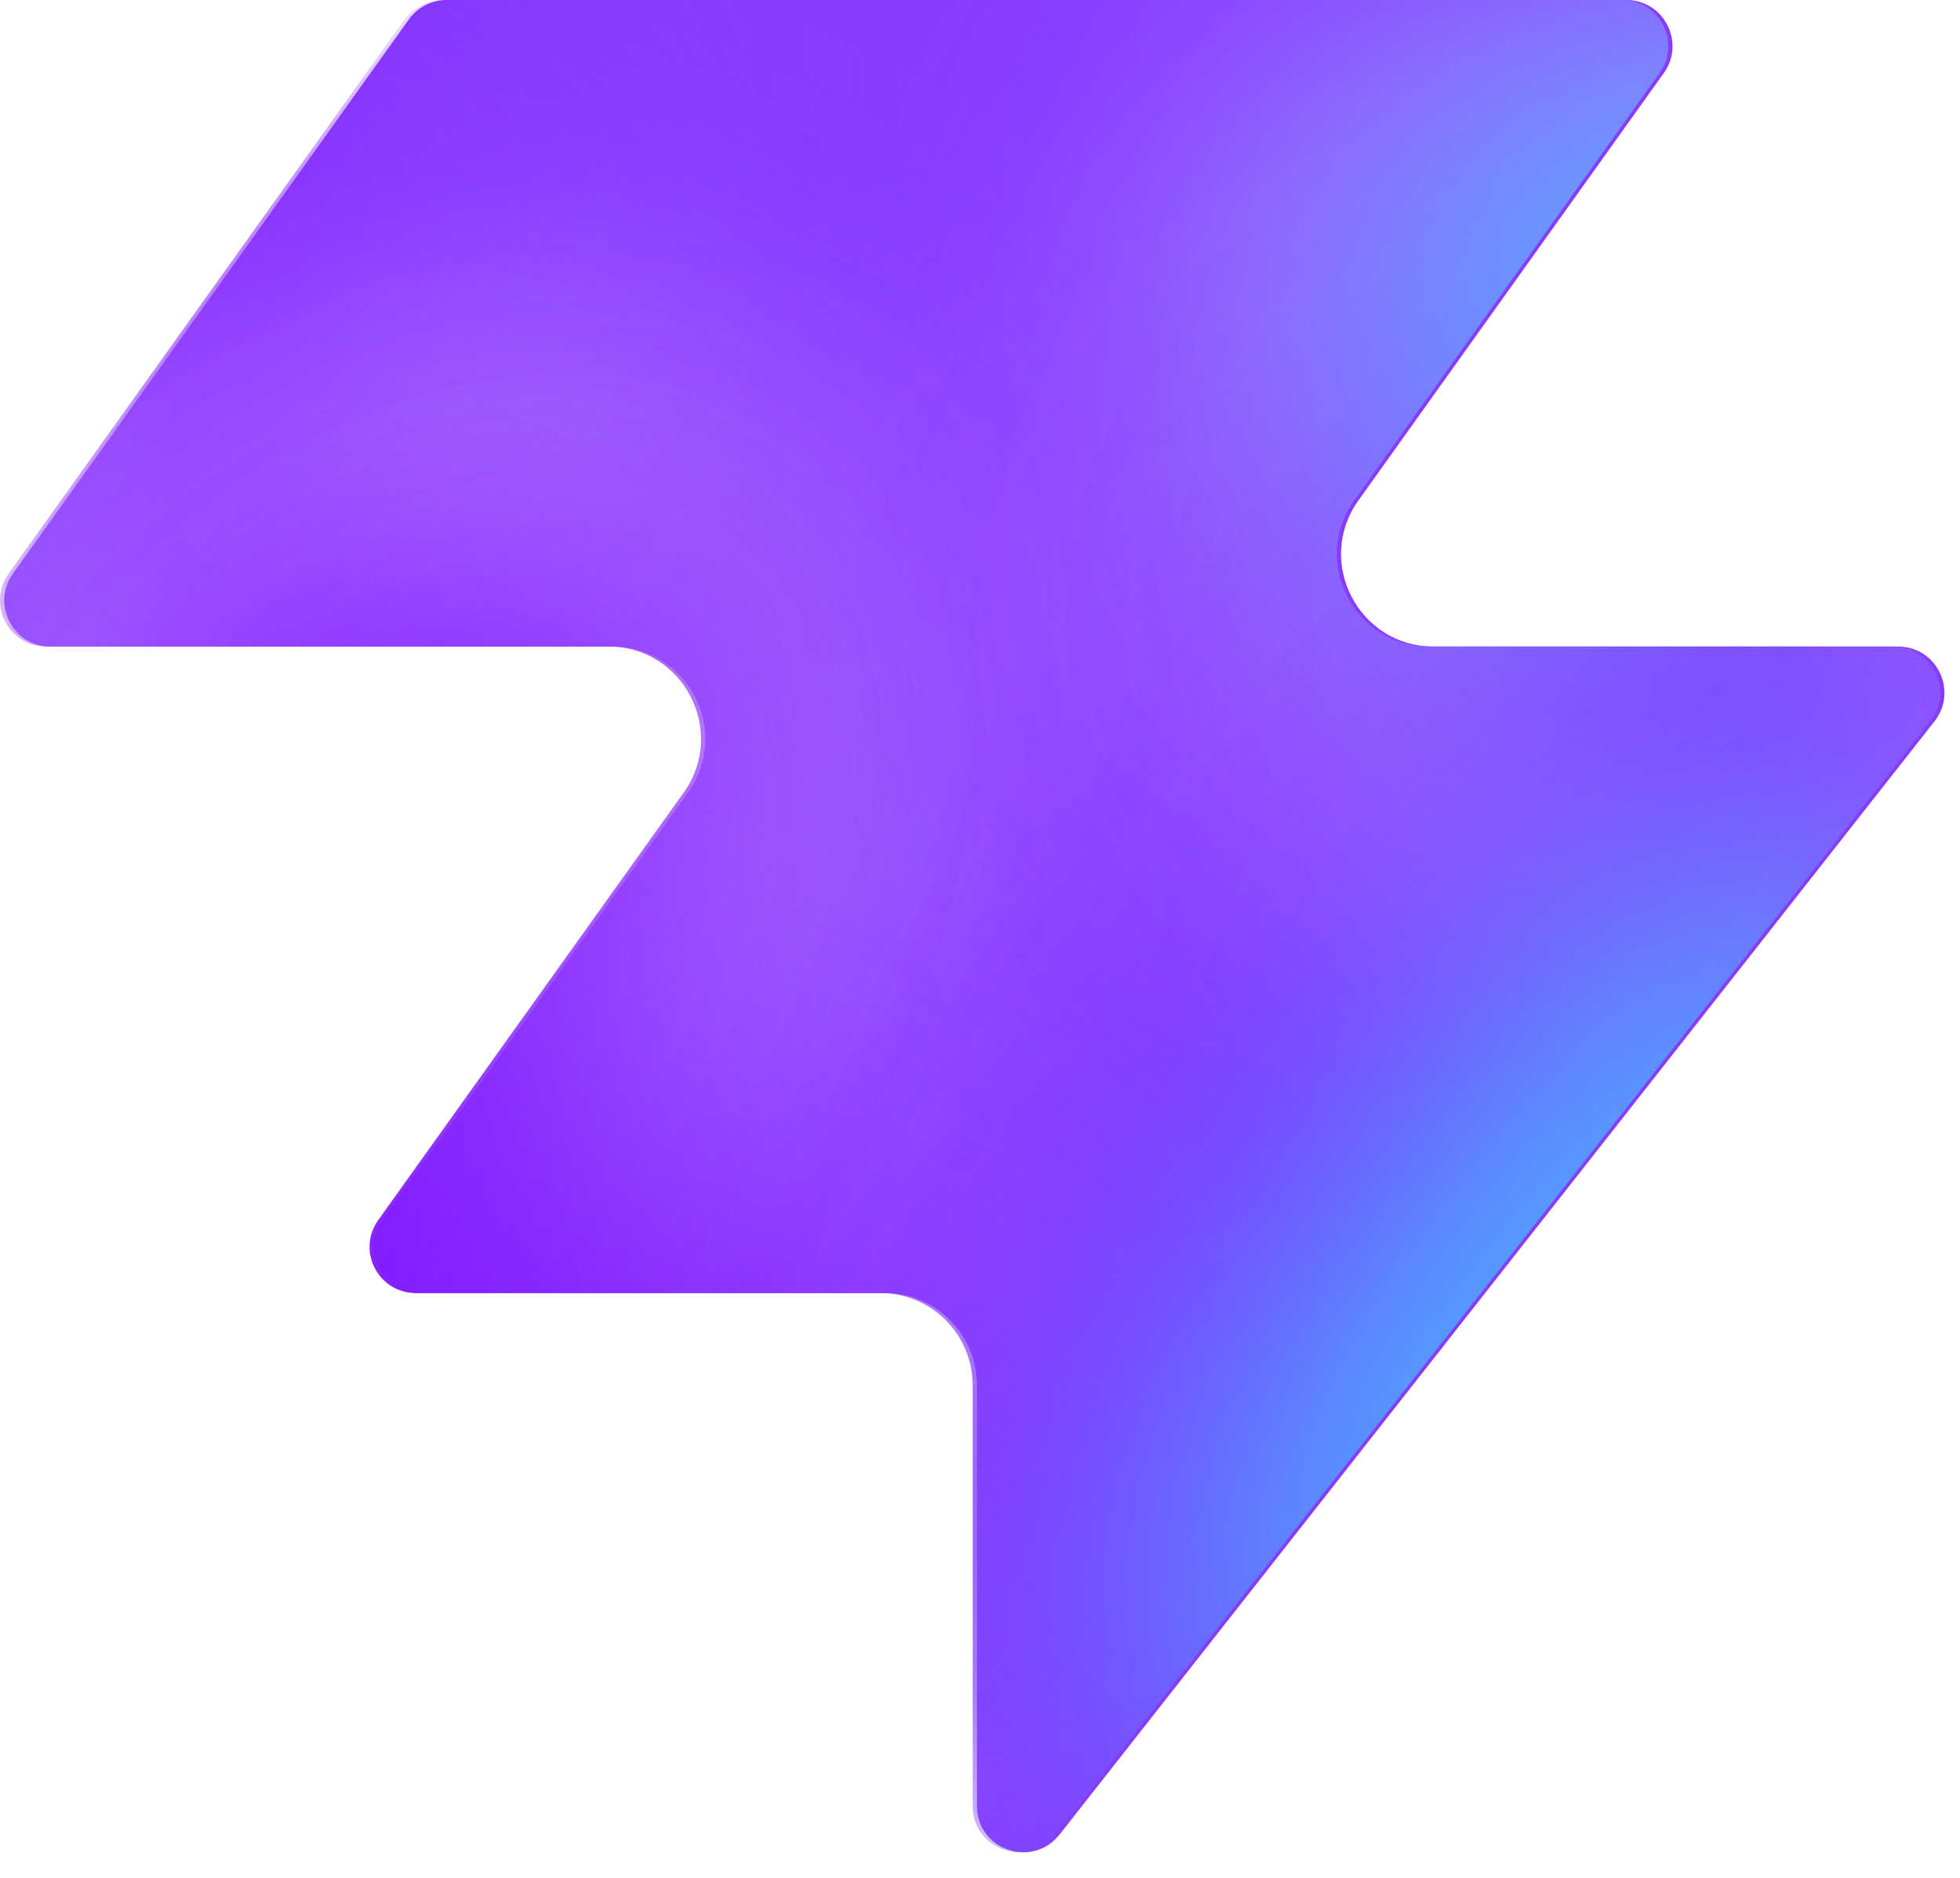
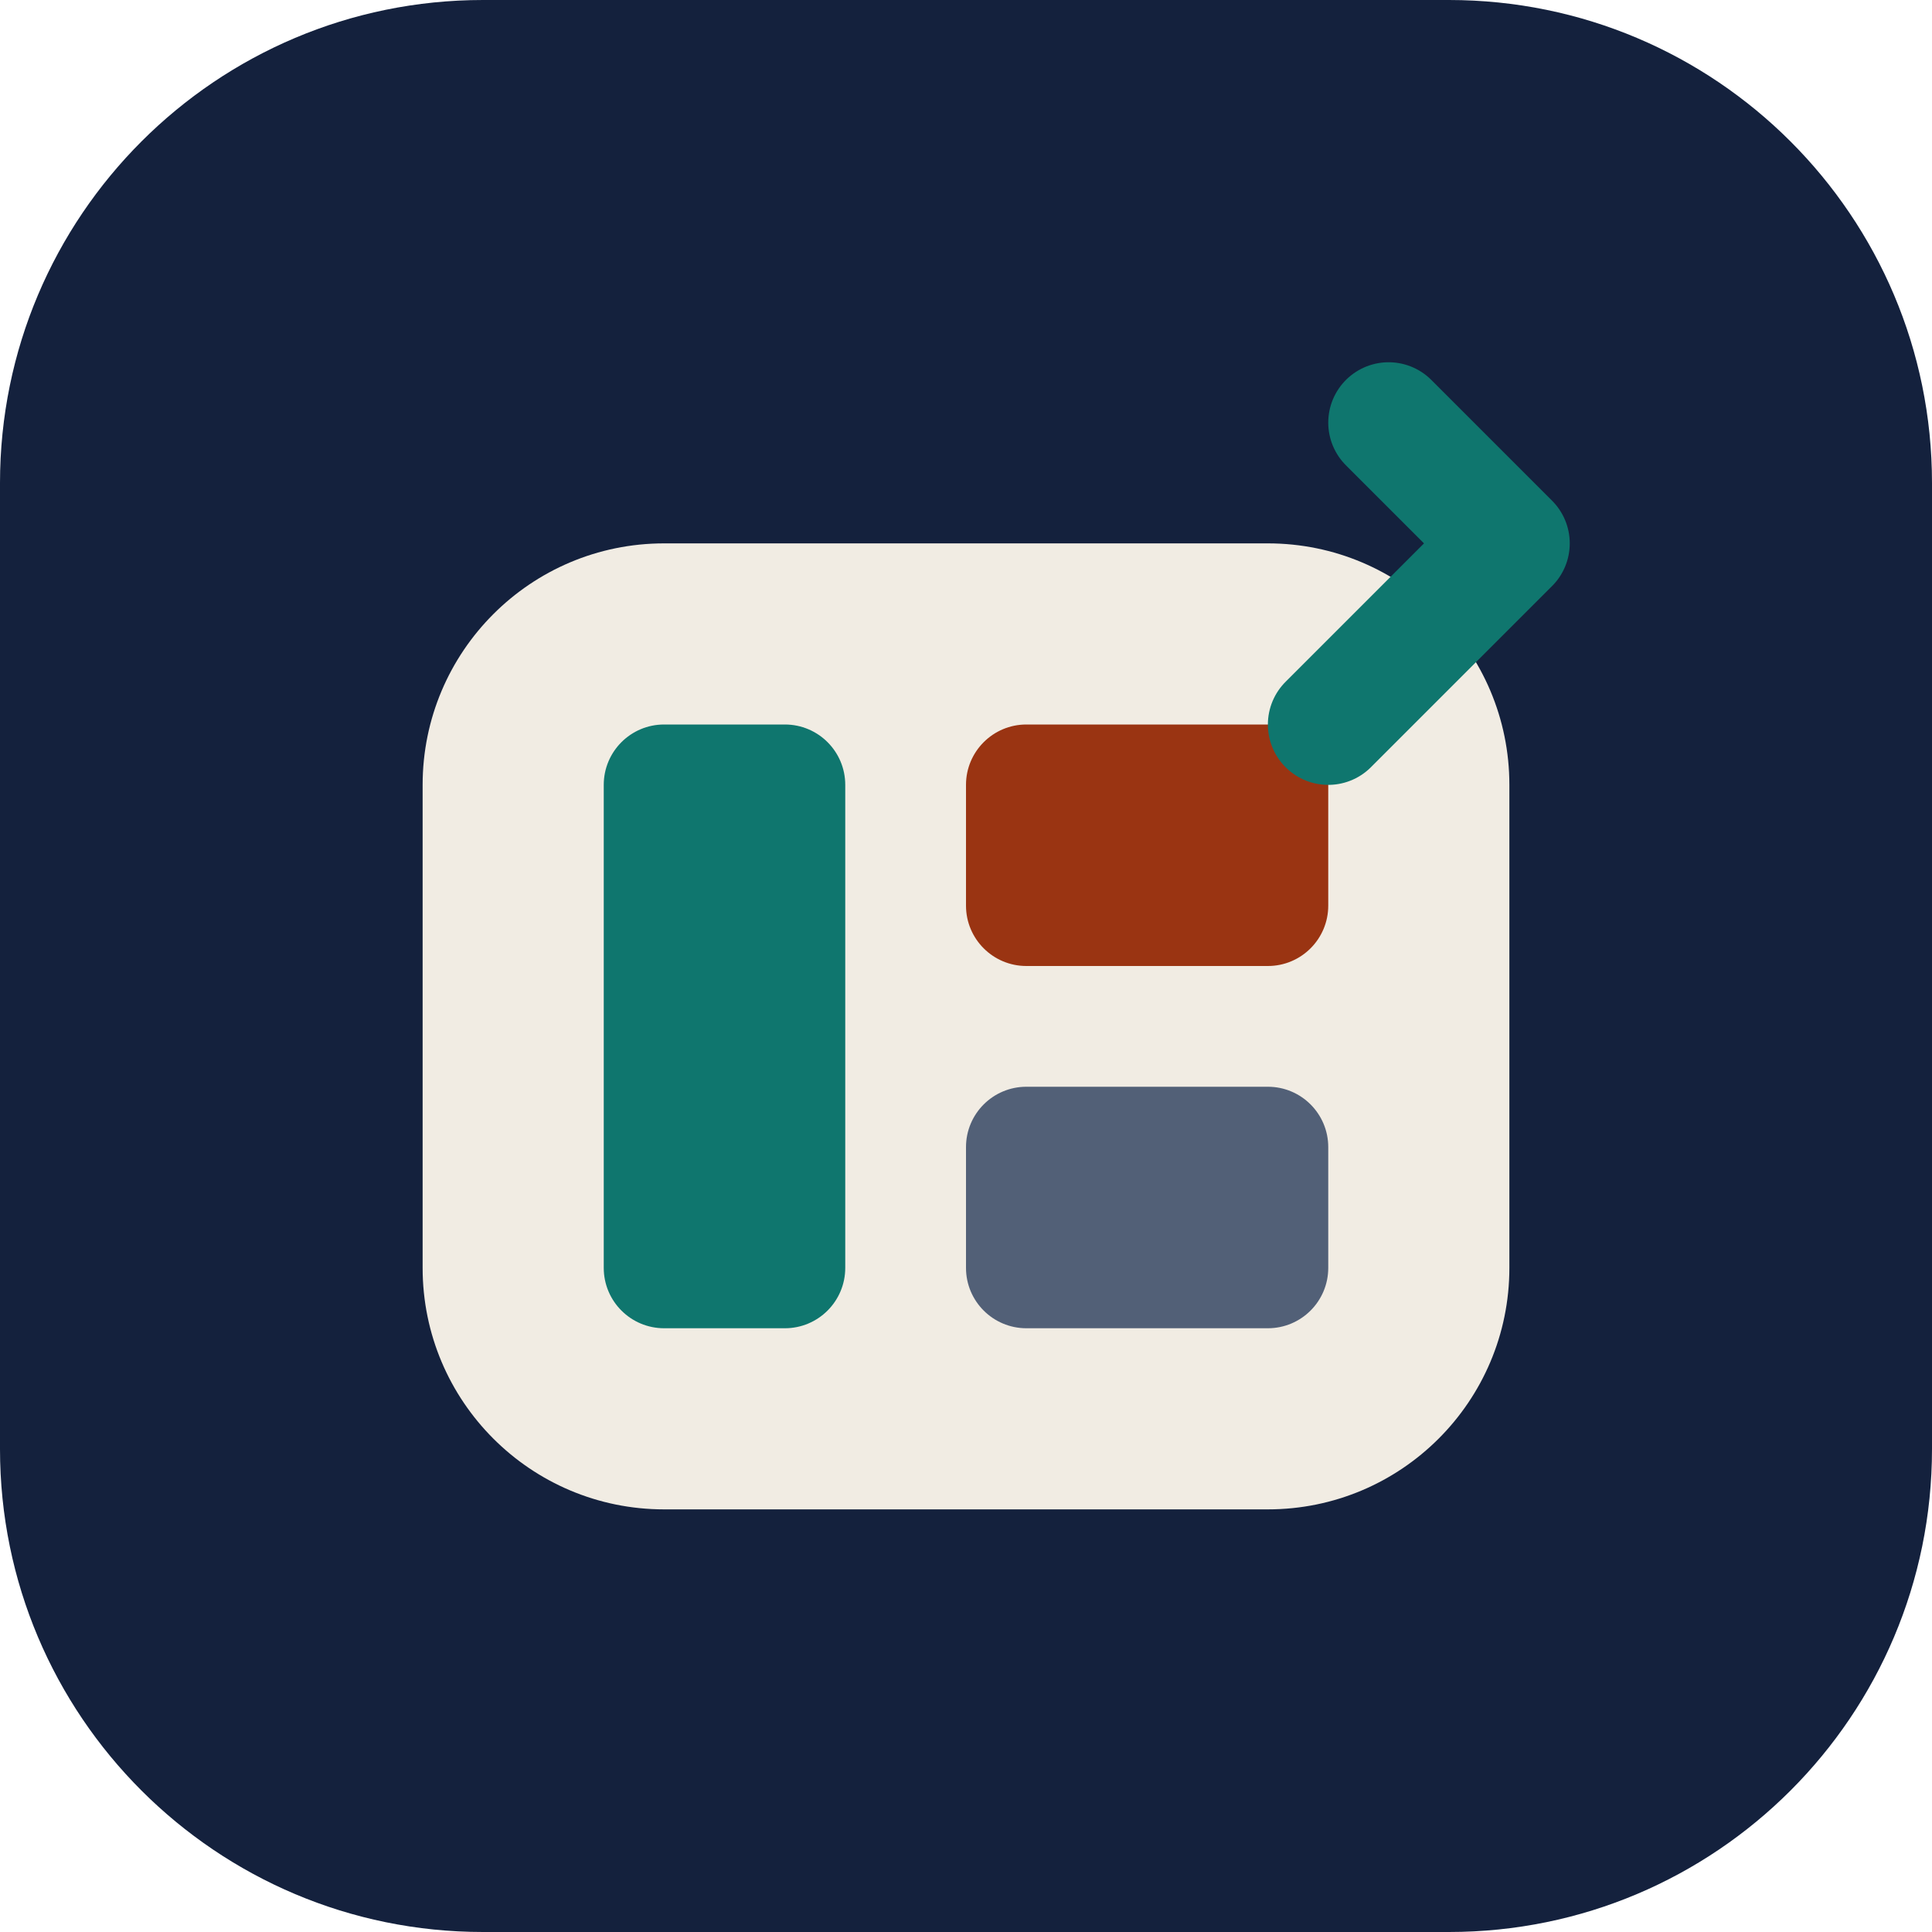
- <svg xmlns="http://www.w3.org/2000/svg" width="48" height="46" fill="none" viewBox="0 0 48 46">
-   <path fill="#863bff" d="M25.946 44.938c-.664.845-2.021.375-2.021-.698V33.937a2.26 2.26 0 0 0-2.262-2.262H10.287c-.92 0-1.456-1.04-.92-1.788l7.48-10.471c1.07-1.497 0-3.578-1.842-3.578H1.237c-.92 0-1.456-1.04-.92-1.788L10.013.474c.214-.297.556-.474.92-.474h28.894c.92 0 1.456 1.04.92 1.788l-7.48 10.471c-1.07 1.498 0 3.579 1.842 3.579h11.377c.943 0 1.473 1.088.89 1.83L25.947 44.94z" />
-   <mask id="a" width="48" height="46" x="0" y="0" maskUnits="userSpaceOnUse" style="mask-type:alpha">
-     <path fill="#000" d="M25.842 44.938c-.664.844-2.021.375-2.021-.698V33.937a2.26 2.26 0 0 0-2.262-2.262H10.183c-.92 0-1.456-1.04-.92-1.788l7.48-10.471c1.07-1.498 0-3.579-1.842-3.579H1.133c-.92 0-1.456-1.04-.92-1.787L9.91.473c.214-.297.556-.474.92-.474h28.894c.92 0 1.456 1.04.92 1.788l-7.48 10.471c-1.07 1.498 0 3.578 1.842 3.578h11.377c.943 0 1.473 1.088.89 1.832L25.843 44.94z" />
-   </mask>
-   <g mask="url(#a)">
-     <g filter="url(#b)">
-       <ellipse cx="5.508" cy="14.704" fill="#ede6ff" rx="5.508" ry="14.704" transform="matrix(.00324 1 1 -.00324 -4.47 31.516)" />
-     </g>
-     <g filter="url(#c)">
-       <ellipse cx="10.399" cy="29.851" fill="#ede6ff" rx="10.399" ry="29.851" transform="matrix(.00324 1 1 -.00324 -39.328 7.883)" />
-     </g>
-     <g filter="url(#d)">
-       <ellipse cx="5.508" cy="30.487" fill="#7e14ff" rx="5.508" ry="30.487" transform="rotate(89.814 -25.913 -14.639)scale(1 -1)" />
-     </g>
-     <g filter="url(#e)">
-       <ellipse cx="5.508" cy="30.599" fill="#7e14ff" rx="5.508" ry="30.599" transform="rotate(89.814 -32.644 -3.334)scale(1 -1)" />
-     </g>
-     <g filter="url(#f)">
-       <ellipse cx="5.508" cy="30.599" fill="#7e14ff" rx="5.508" ry="30.599" transform="matrix(.00324 1 1 -.00324 -34.34 30.47)" />
-     </g>
-     <g filter="url(#g)">
-       <ellipse cx="14.072" cy="22.078" fill="#ede6ff" rx="14.072" ry="22.078" transform="rotate(93.35 24.506 48.493)scale(-1 1)" />
-     </g>
-     <g filter="url(#h)">
-       <ellipse cx="3.47" cy="21.501" fill="#7e14ff" rx="3.47" ry="21.501" transform="rotate(89.009 28.708 47.59)scale(-1 1)" />
-     </g>
-     <g filter="url(#i)">
-       <ellipse cx="3.47" cy="21.501" fill="#7e14ff" rx="3.47" ry="21.501" transform="rotate(89.009 28.708 47.59)scale(-1 1)" />
-     </g>
-     <g filter="url(#j)">
-       <ellipse cx=".387" cy="8.972" fill="#7e14ff" rx="4.407" ry="29.108" transform="rotate(39.51 .387 8.972)" />
-     </g>
-     <g filter="url(#k)">
-       <ellipse cx="47.523" cy="-6.092" fill="#7e14ff" rx="4.407" ry="29.108" transform="rotate(37.892 47.523 -6.092)" />
-     </g>
-     <g filter="url(#l)">
-       <ellipse cx="41.412" cy="6.333" fill="#47bfff" rx="5.971" ry="9.665" transform="rotate(37.892 41.412 6.333)" />
-     </g>
-     <g filter="url(#m)">
-       <ellipse cx="-1.879" cy="38.332" fill="#7e14ff" rx="4.407" ry="29.108" transform="rotate(37.892 -1.88 38.332)" />
-     </g>
-     <g filter="url(#n)">
-       <ellipse cx="-1.879" cy="38.332" fill="#7e14ff" rx="4.407" ry="29.108" transform="rotate(37.892 -1.88 38.332)" />
-     </g>
-     <g filter="url(#o)">
-       <ellipse cx="35.651" cy="29.907" fill="#7e14ff" rx="4.407" ry="29.108" transform="rotate(37.892 35.651 29.907)" />
-     </g>
-     <g filter="url(#p)">
-       <ellipse cx="38.418" cy="32.4" fill="#47bfff" rx="5.971" ry="15.297" transform="rotate(37.892 38.418 32.4)" />
-     </g>
-   </g>
-   <defs>
-     <filter id="b" width="60.045" height="41.654" x="-19.77" y="16.149" color-interpolation-filters="sRGB" filterUnits="userSpaceOnUse">
-       <feFlood flood-opacity="0" result="BackgroundImageFix" />
-       <feBlend in="SourceGraphic" in2="BackgroundImageFix" result="shape" />
-       <feGaussianBlur result="effect1_foregroundBlur_2002_17158" stdDeviation="7.659" />
-     </filter>
-     <filter id="c" width="90.34" height="51.437" x="-54.613" y="-7.533" color-interpolation-filters="sRGB" filterUnits="userSpaceOnUse">
-       <feFlood flood-opacity="0" result="BackgroundImageFix" />
-       <feBlend in="SourceGraphic" in2="BackgroundImageFix" result="shape" />
-       <feGaussianBlur result="effect1_foregroundBlur_2002_17158" stdDeviation="7.659" />
-     </filter>
-     <filter id="d" width="79.355" height="29.4" x="-49.64" y="2.03" color-interpolation-filters="sRGB" filterUnits="userSpaceOnUse">
-       <feFlood flood-opacity="0" result="BackgroundImageFix" />
-       <feBlend in="SourceGraphic" in2="BackgroundImageFix" result="shape" />
-       <feGaussianBlur result="effect1_foregroundBlur_2002_17158" stdDeviation="4.596" />
-     </filter>
-     <filter id="e" width="79.579" height="29.4" x="-45.045" y="20.029" color-interpolation-filters="sRGB" filterUnits="userSpaceOnUse">
-       <feFlood flood-opacity="0" result="BackgroundImageFix" />
-       <feBlend in="SourceGraphic" in2="BackgroundImageFix" result="shape" />
-       <feGaussianBlur result="effect1_foregroundBlur_2002_17158" stdDeviation="4.596" />
-     </filter>
-     <filter id="f" width="79.579" height="29.4" x="-43.513" y="21.178" color-interpolation-filters="sRGB" filterUnits="userSpaceOnUse">
-       <feFlood flood-opacity="0" result="BackgroundImageFix" />
-       <feBlend in="SourceGraphic" in2="BackgroundImageFix" result="shape" />
-       <feGaussianBlur result="effect1_foregroundBlur_2002_17158" stdDeviation="4.596" />
-     </filter>
-     <filter id="g" width="74.749" height="58.852" x="15.756" y="-17.901" color-interpolation-filters="sRGB" filterUnits="userSpaceOnUse">
-       <feFlood flood-opacity="0" result="BackgroundImageFix" />
-       <feBlend in="SourceGraphic" in2="BackgroundImageFix" result="shape" />
-       <feGaussianBlur result="effect1_foregroundBlur_2002_17158" stdDeviation="7.659" />
-     </filter>
-     <filter id="h" width="61.377" height="25.362" x="23.548" y="2.284" color-interpolation-filters="sRGB" filterUnits="userSpaceOnUse">
-       <feFlood flood-opacity="0" result="BackgroundImageFix" />
-       <feBlend in="SourceGraphic" in2="BackgroundImageFix" result="shape" />
-       <feGaussianBlur result="effect1_foregroundBlur_2002_17158" stdDeviation="4.596" />
-     </filter>
-     <filter id="i" width="61.377" height="25.362" x="23.548" y="2.284" color-interpolation-filters="sRGB" filterUnits="userSpaceOnUse">
-       <feFlood flood-opacity="0" result="BackgroundImageFix" />
-       <feBlend in="SourceGraphic" in2="BackgroundImageFix" result="shape" />
-       <feGaussianBlur result="effect1_foregroundBlur_2002_17158" stdDeviation="4.596" />
-     </filter>
-     <filter id="j" width="56.045" height="63.649" x="-27.636" y="-22.853" color-interpolation-filters="sRGB" filterUnits="userSpaceOnUse">
-       <feFlood flood-opacity="0" result="BackgroundImageFix" />
-       <feBlend in="SourceGraphic" in2="BackgroundImageFix" result="shape" />
-       <feGaussianBlur result="effect1_foregroundBlur_2002_17158" stdDeviation="4.596" />
-     </filter>
-     <filter id="k" width="54.814" height="64.646" x="20.116" y="-38.415" color-interpolation-filters="sRGB" filterUnits="userSpaceOnUse">
-       <feFlood flood-opacity="0" result="BackgroundImageFix" />
-       <feBlend in="SourceGraphic" in2="BackgroundImageFix" result="shape" />
-       <feGaussianBlur result="effect1_foregroundBlur_2002_17158" stdDeviation="4.596" />
-     </filter>
-     <filter id="l" width="33.541" height="35.313" x="24.641" y="-11.323" color-interpolation-filters="sRGB" filterUnits="userSpaceOnUse">
-       <feFlood flood-opacity="0" result="BackgroundImageFix" />
-       <feBlend in="SourceGraphic" in2="BackgroundImageFix" result="shape" />
-       <feGaussianBlur result="effect1_foregroundBlur_2002_17158" stdDeviation="4.596" />
-     </filter>
-     <filter id="m" width="54.814" height="64.646" x="-29.286" y="6.009" color-interpolation-filters="sRGB" filterUnits="userSpaceOnUse">
-       <feFlood flood-opacity="0" result="BackgroundImageFix" />
-       <feBlend in="SourceGraphic" in2="BackgroundImageFix" result="shape" />
-       <feGaussianBlur result="effect1_foregroundBlur_2002_17158" stdDeviation="4.596" />
-     </filter>
-     <filter id="n" width="54.814" height="64.646" x="-29.286" y="6.009" color-interpolation-filters="sRGB" filterUnits="userSpaceOnUse">
-       <feFlood flood-opacity="0" result="BackgroundImageFix" />
-       <feBlend in="SourceGraphic" in2="BackgroundImageFix" result="shape" />
-       <feGaussianBlur result="effect1_foregroundBlur_2002_17158" stdDeviation="4.596" />
-     </filter>
-     <filter id="o" width="54.814" height="64.646" x="8.244" y="-2.416" color-interpolation-filters="sRGB" filterUnits="userSpaceOnUse">
-       <feFlood flood-opacity="0" result="BackgroundImageFix" />
-       <feBlend in="SourceGraphic" in2="BackgroundImageFix" result="shape" />
-       <feGaussianBlur result="effect1_foregroundBlur_2002_17158" stdDeviation="4.596" />
-     </filter>
-     <filter id="p" width="39.409" height="43.623" x="18.713" y="10.588" color-interpolation-filters="sRGB" filterUnits="userSpaceOnUse">
-       <feFlood flood-opacity="0" result="BackgroundImageFix" />
-       <feBlend in="SourceGraphic" in2="BackgroundImageFix" result="shape" />
-       <feGaussianBlur result="effect1_foregroundBlur_2002_17158" stdDeviation="4.596" />
-     </filter>
-   </defs>
+ <svg xmlns="http://www.w3.org/2000/svg" viewBox="0 0 64 64" fill="none">
+   <rect width="64" height="64" rx="16" fill="#14213D" />
+   <rect x="14" y="18" width="36" height="32" rx="8" fill="#F1ECE3" />
+   <rect x="20" y="24" width="8" height="20" rx="2" fill="#0F766E" />
+   <rect x="32" y="24" width="12" height="8" rx="2" fill="#9A3412" />
+   <rect x="32" y="36" width="12" height="8" rx="2" fill="#526077" />
+   <path d="M46 14 50 18 44 24" stroke="#0F766E" stroke-linecap="round" stroke-linejoin="round" stroke-width="4" />
</svg>
